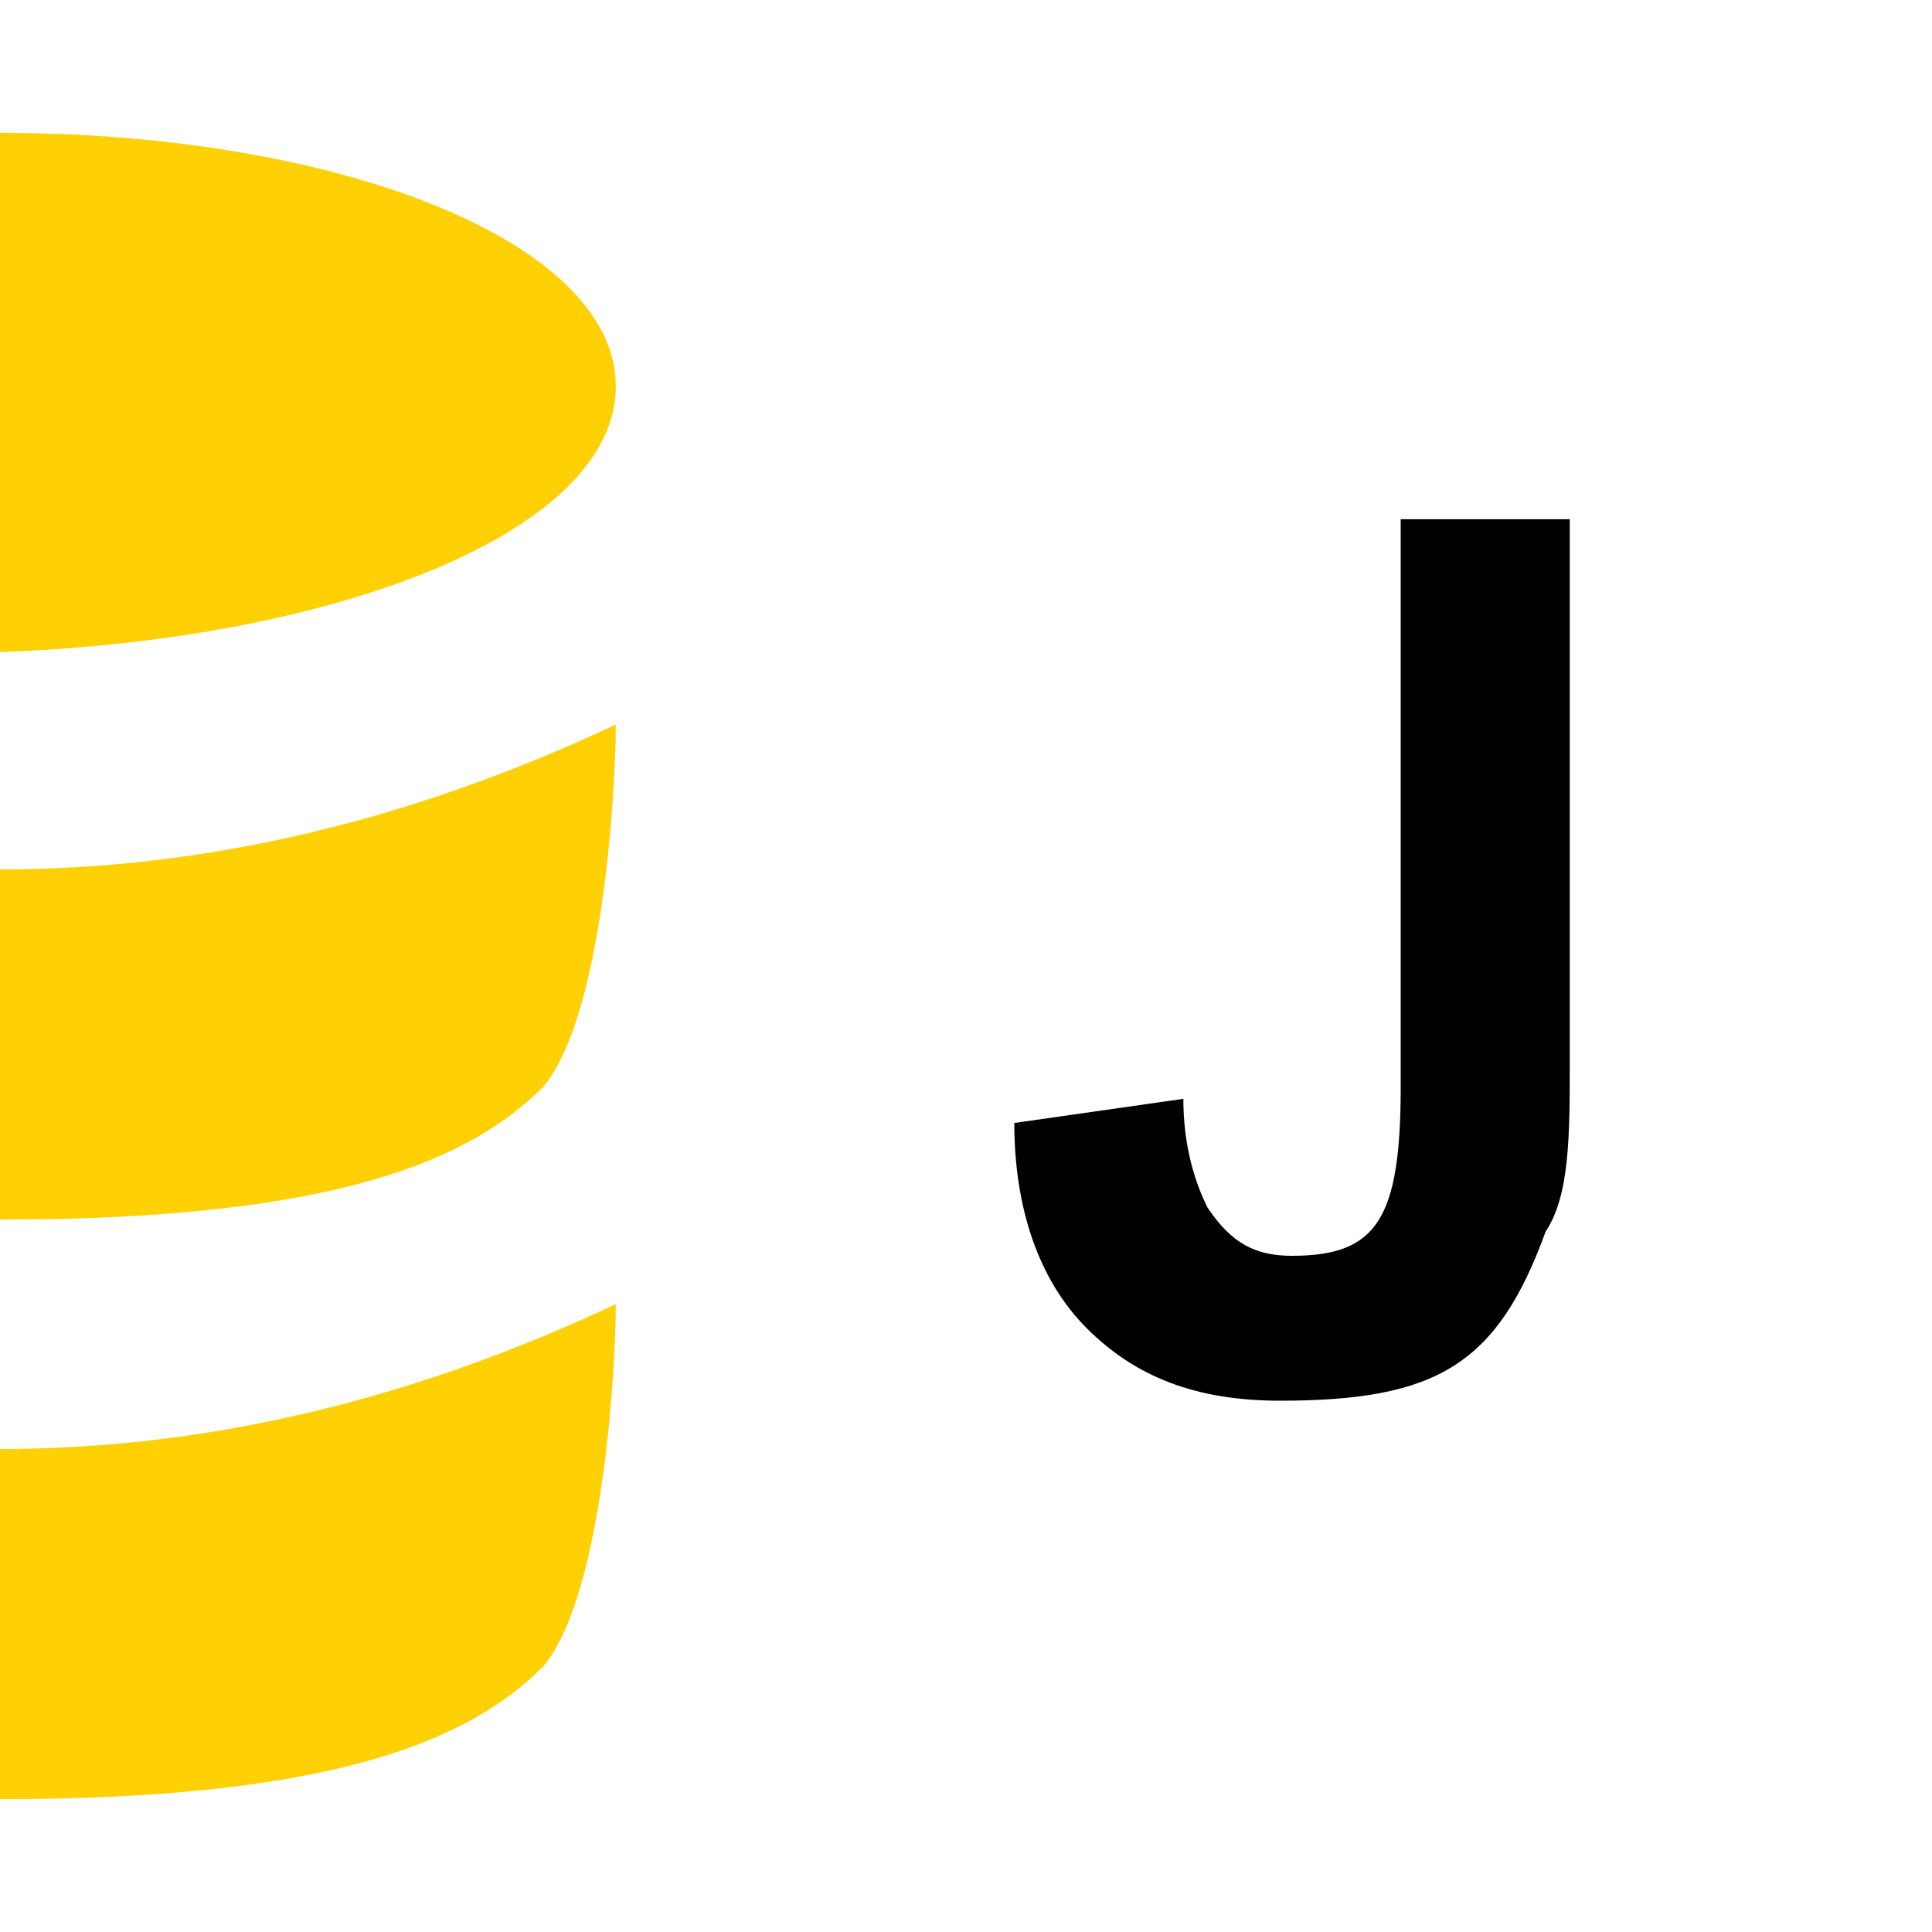
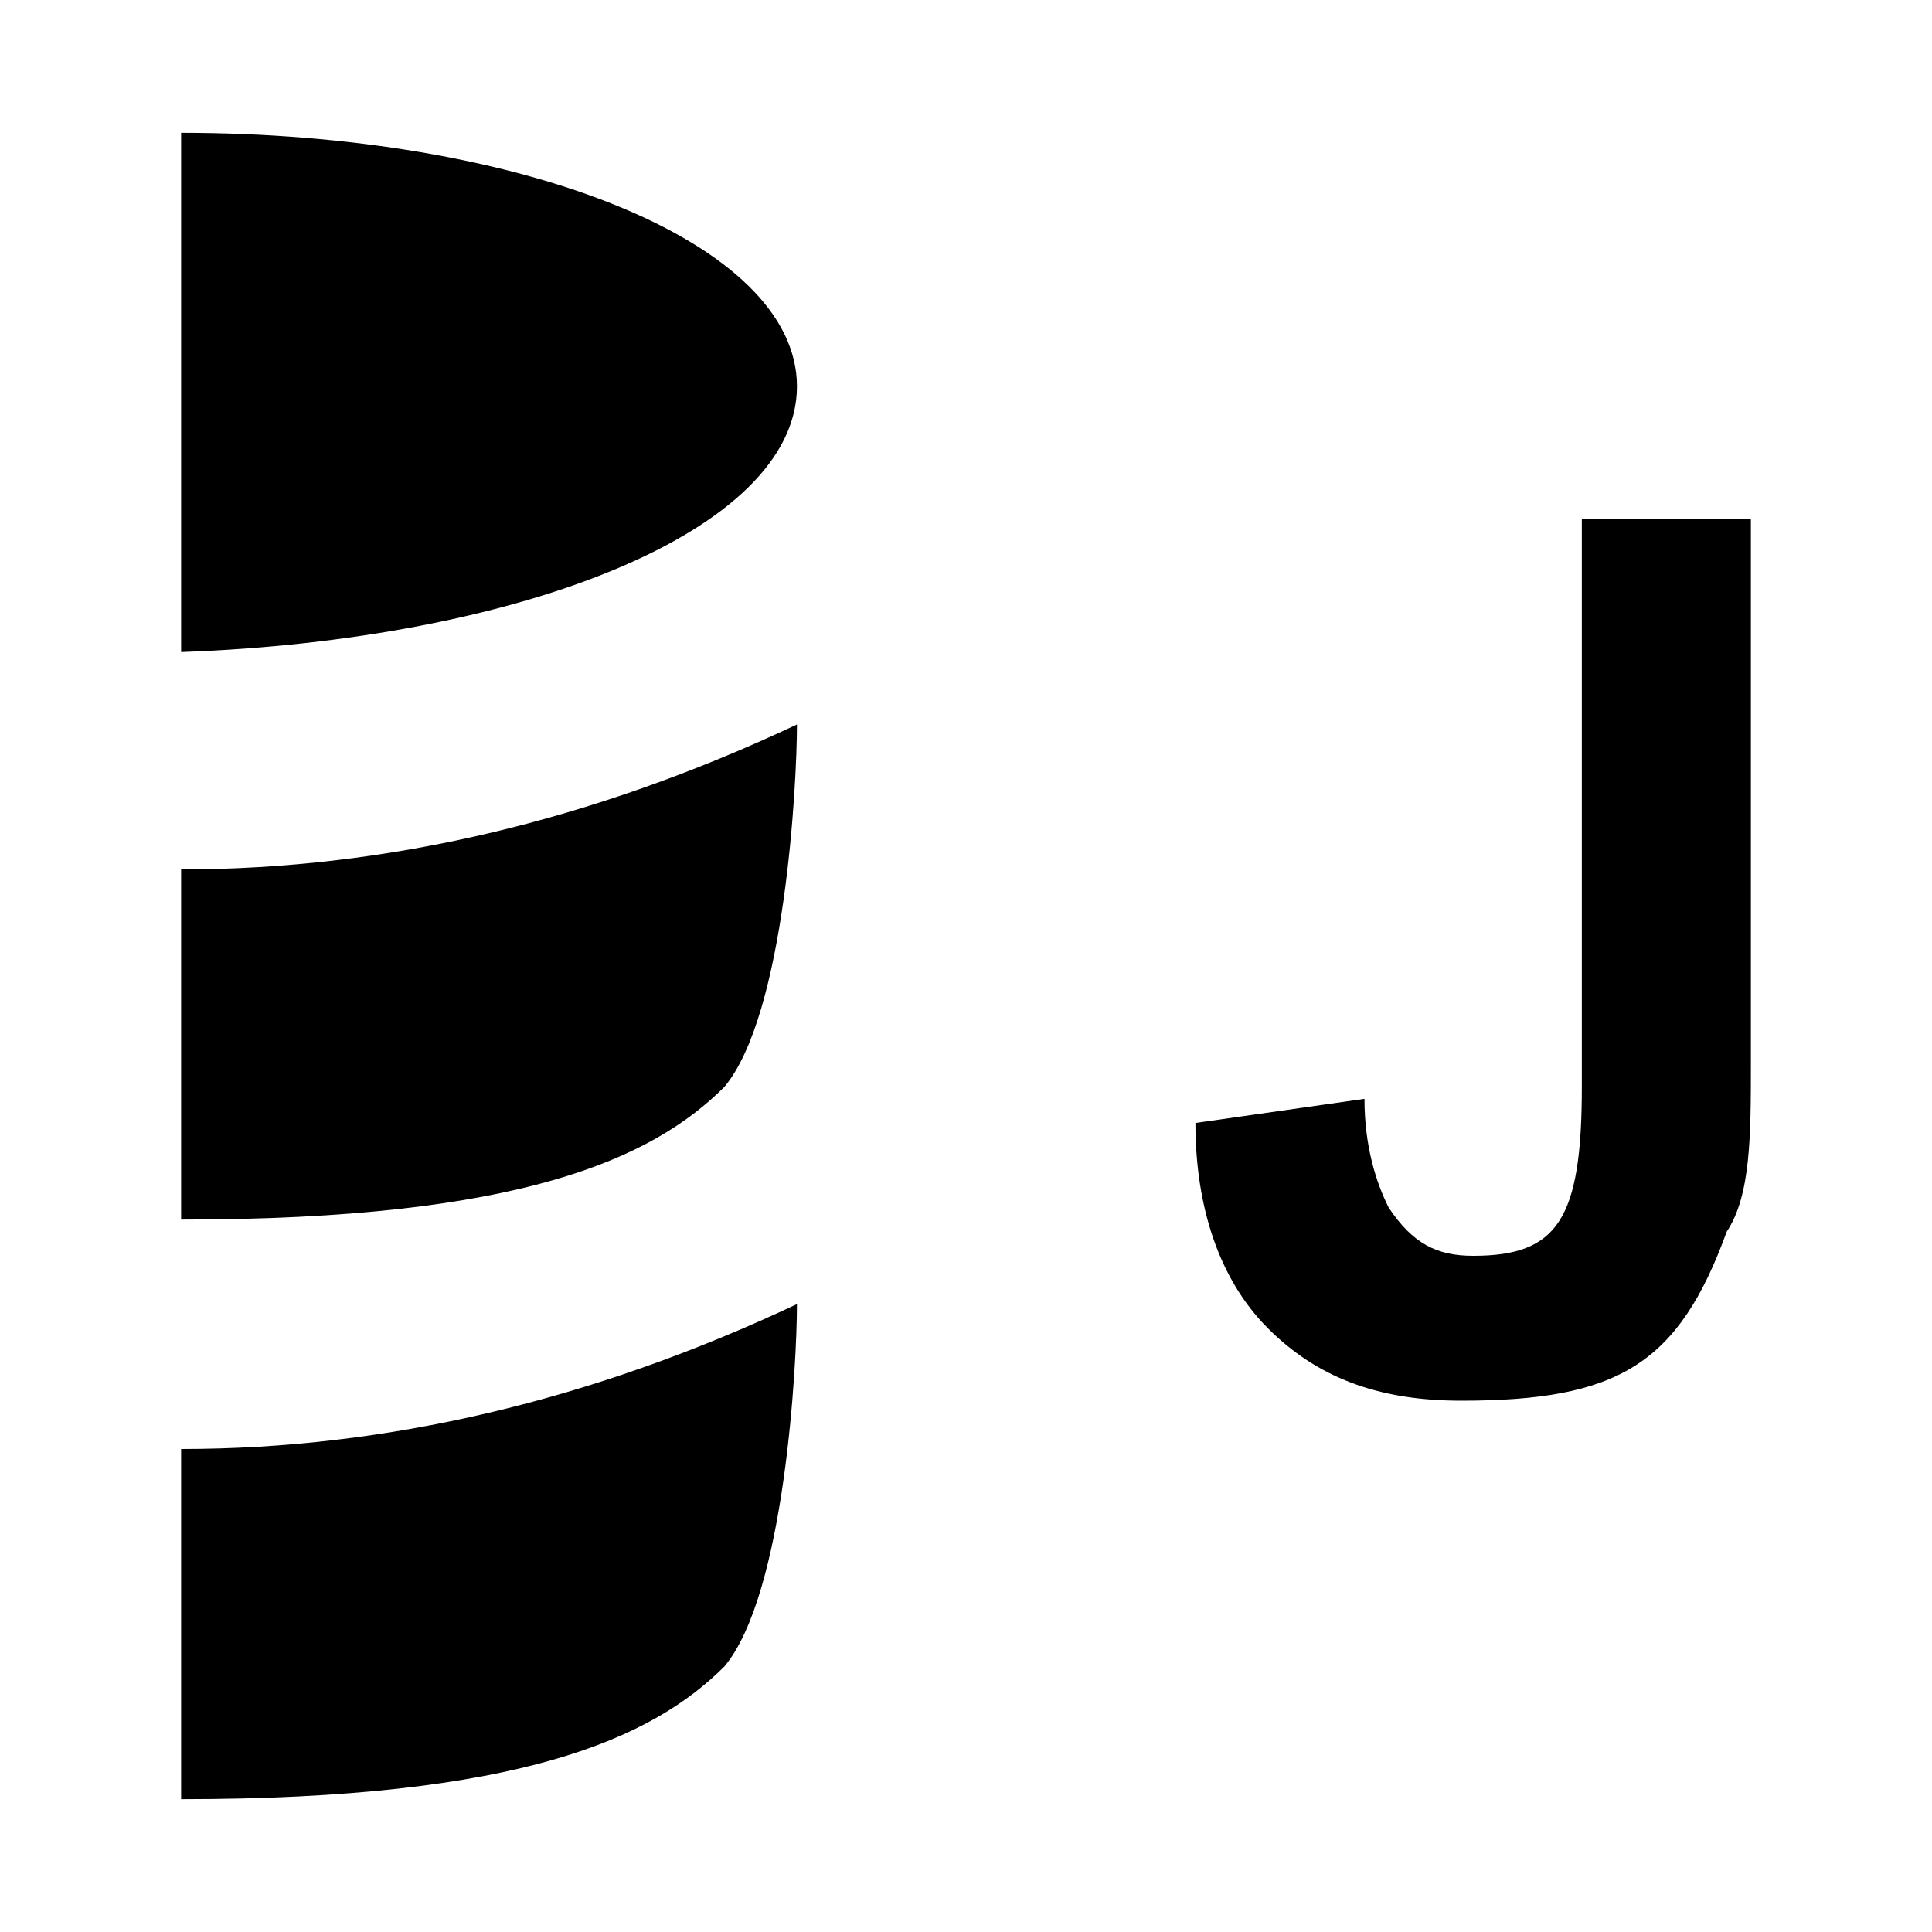
- <svg xmlns="http://www.w3.org/2000/svg" version="1.1" id="Ebene_1" x="0px" y="0px" viewBox="-412 290.3 16 16" style="enable-background:new -412 290.3 16 16;" xml:space="preserve">
-   <style type="text/css">
- 	.st0{fill:#FFD104;}
- </style>
+ <svg xmlns="http://www.w3.org/2000/svg" version="1.1" id="Ebene_1" x="0px" y="0px" viewBox="0 0 16 16" style="enable-background:new 0 0 16 16;" xml:space="preserve">
  <g>
-     <path class="st0" d="M-412,300.4c2.8,0,3.9-0.5,4.5-1.1c0.5-0.6,0.6-2.5,0.6-3c-1.7,0.8-3.4,1.2-5.1,1.2V300.4L-412,300.4z" />
-     <path class="st0" d="M-412,305.2L-412,305.2c2.8,0,3.9-0.5,4.5-1.1c0.5-0.6,0.6-2.5,0.6-3c-1.7,0.8-3.4,1.2-5.1,1.2V305.2z" />
-     <path class="st0" d="M-406.9,293.5c0-1.2-2.3-2.1-5.1-2.1v4.3C-409.2,295.6-406.9,294.7-406.9,293.5z" />
+     <path d="M1.5,10.1C4.3,10.1,5.4,9.6,6,9c0.5-0.6,0.6-2.5,0.6-3C4.9,6.8,3.2,7.2,1.5,7.2V10.1L1.5,10.1z" />
+     <path d="M1.5,14.9L1.5,14.9c2.8,0,3.9-0.5,4.5-1.1c0.5-0.6,0.6-2.5,0.6-3C4.9,11.6,3.2,12,1.5,12V14.9z" />
+     <path d="M6.6,3.2c0-1.2-2.3-2.1-5.1-2.1v4.3C4.3,5.3,6.6,4.4,6.6,3.2z" />
  </g>
  <g>
-     <path d="M-400.4,294.6h1.4v4.5c0,0.6,0,1.1-0.2,1.4c-0.4,1.1-0.9,1.4-2.2,1.4c-0.7,0-1.2-0.2-1.6-0.6s-0.6-1-0.6-1.7l1.4-0.2   c0,0.4,0.1,0.7,0.2,0.9c0.2,0.3,0.4,0.4,0.7,0.4c0.7,0,0.9-0.3,0.9-1.4C-400.4,299.3-400.4,294.6-400.4,294.6z" />
+     <path d="M13.1,4.3h1.4v4.5c0,0.6,0,1.1-0.2,1.4c-0.4,1.1-0.9,1.4-2.2,1.4c-0.7,0-1.2-0.2-1.6-0.6s-0.6-1-0.6-1.7l1.4-0.2   c0,0.4,0.1,0.7,0.2,0.9c0.2,0.3,0.4,0.4,0.7,0.4c0.7,0,0.9-0.3,0.9-1.4C13.1,9,13.1,4.3,13.1,4.3z" />
  </g>
</svg>
